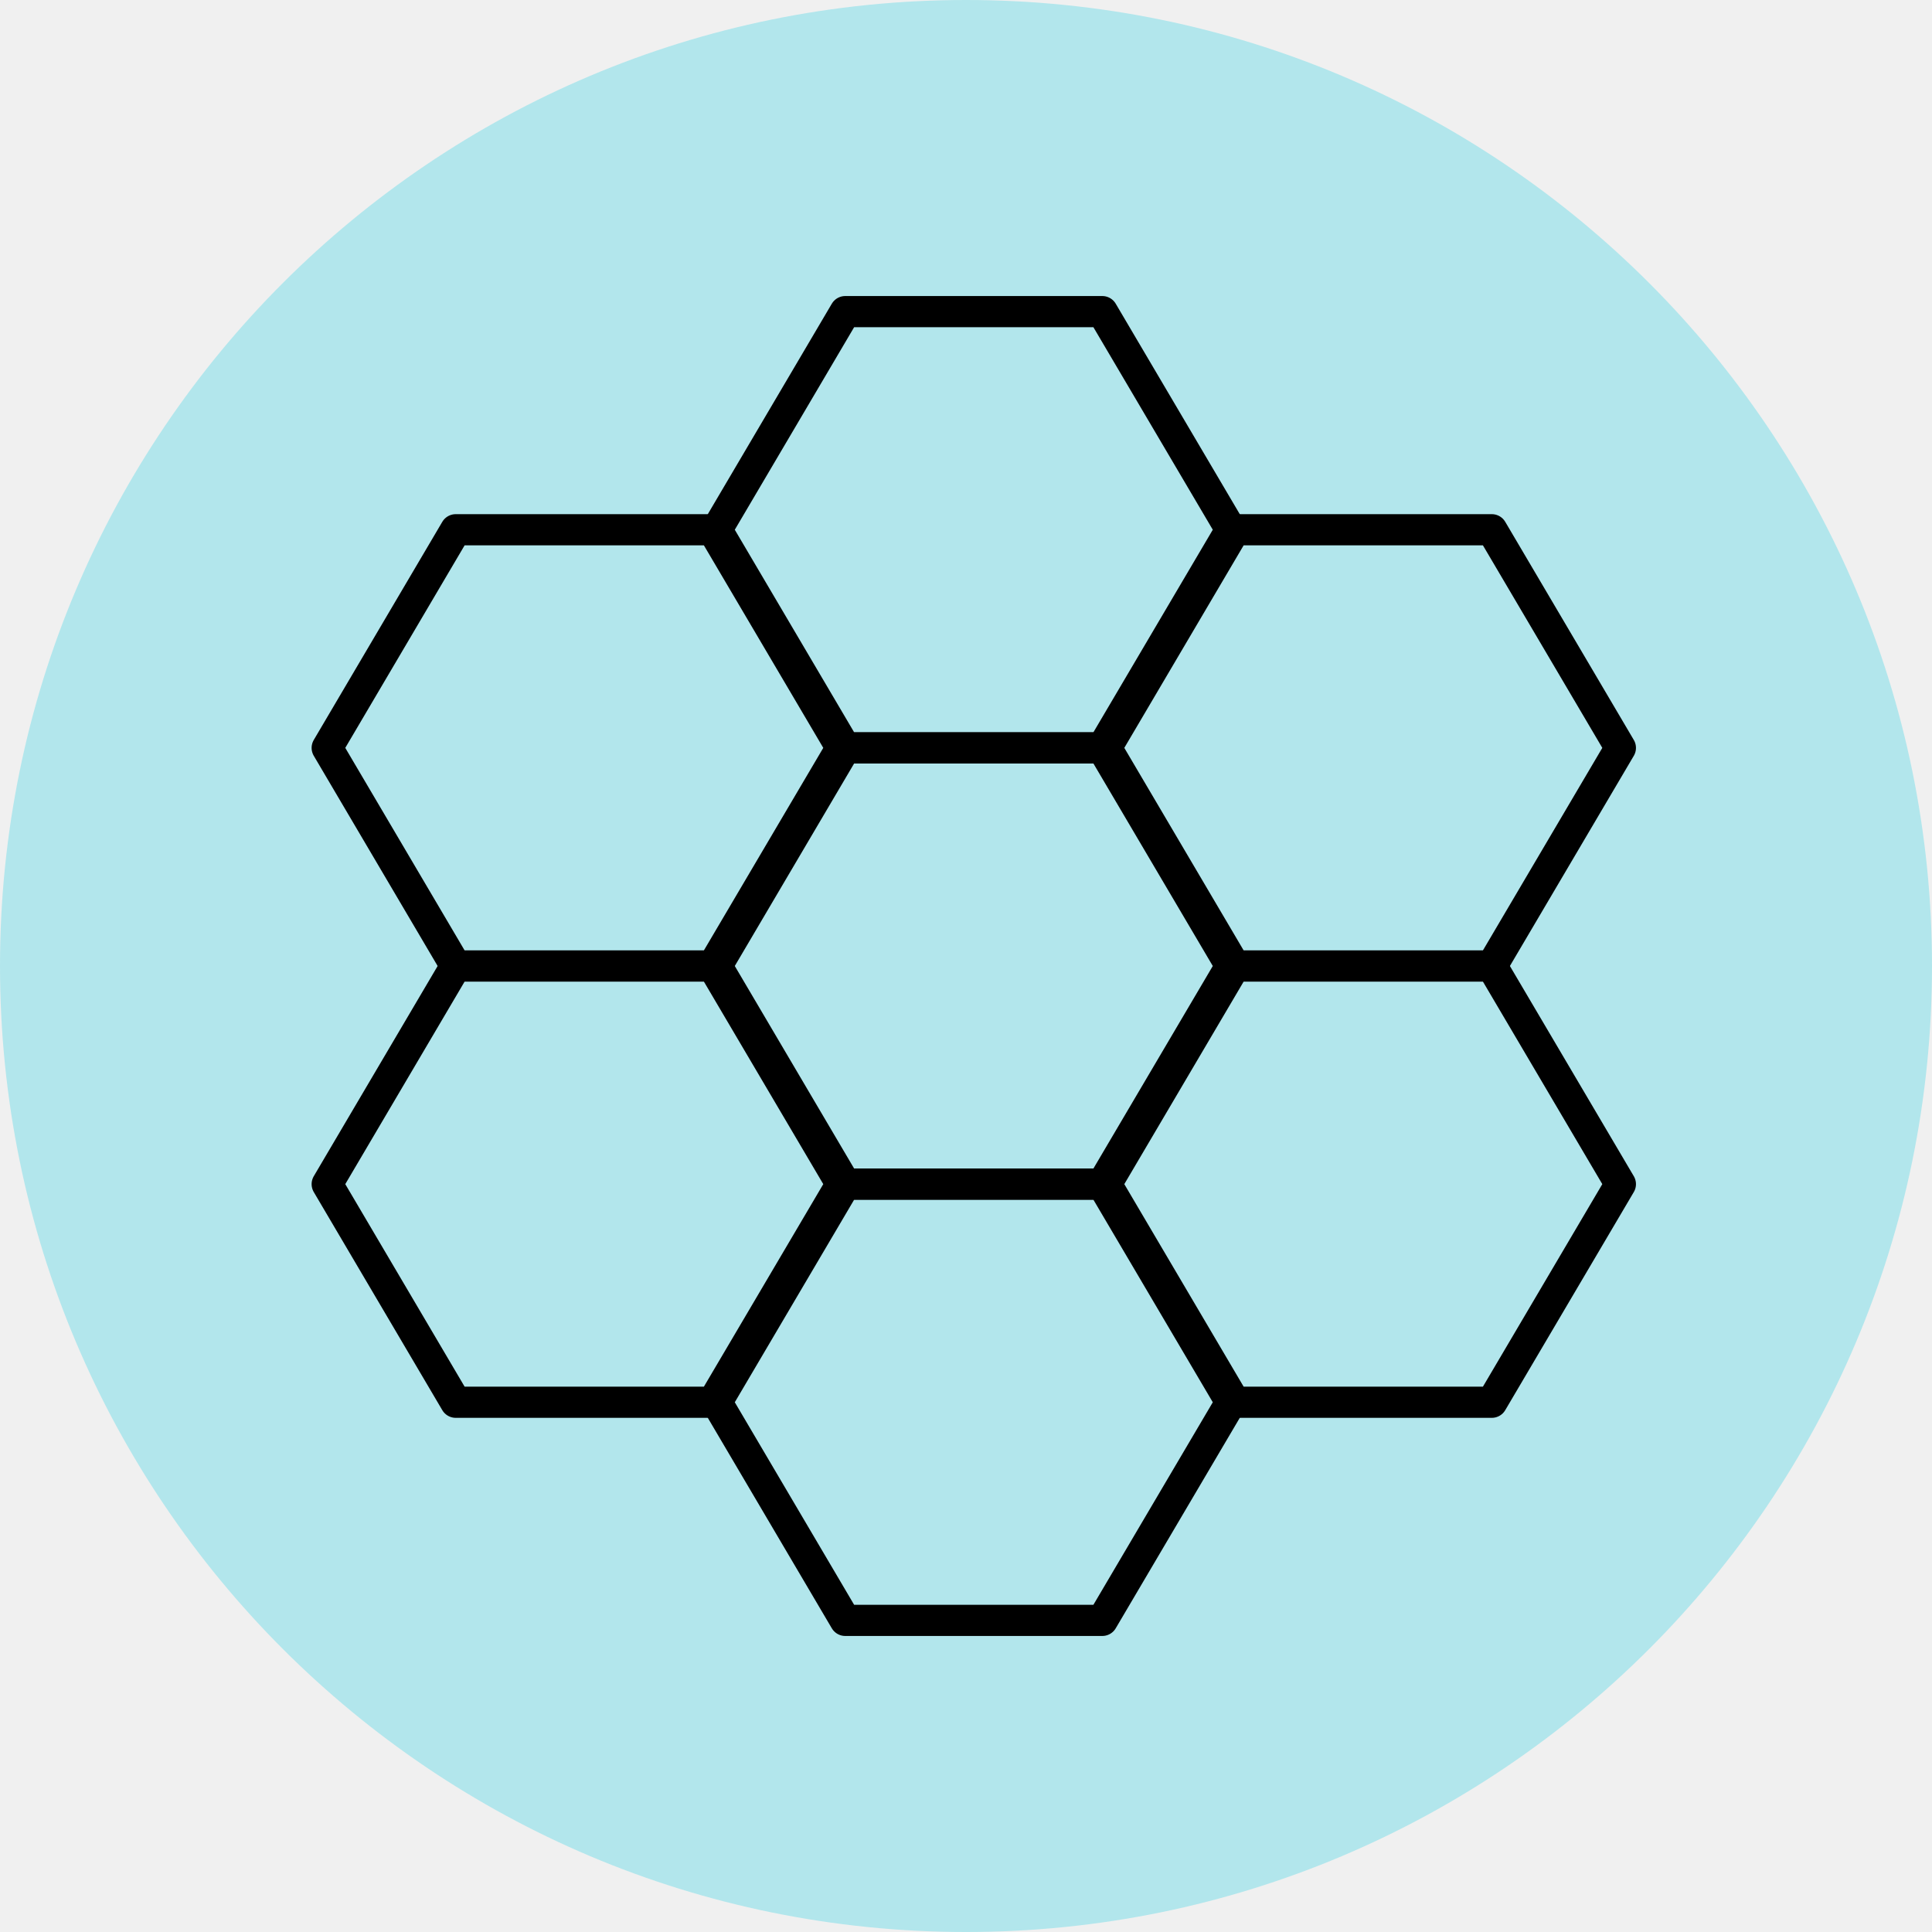
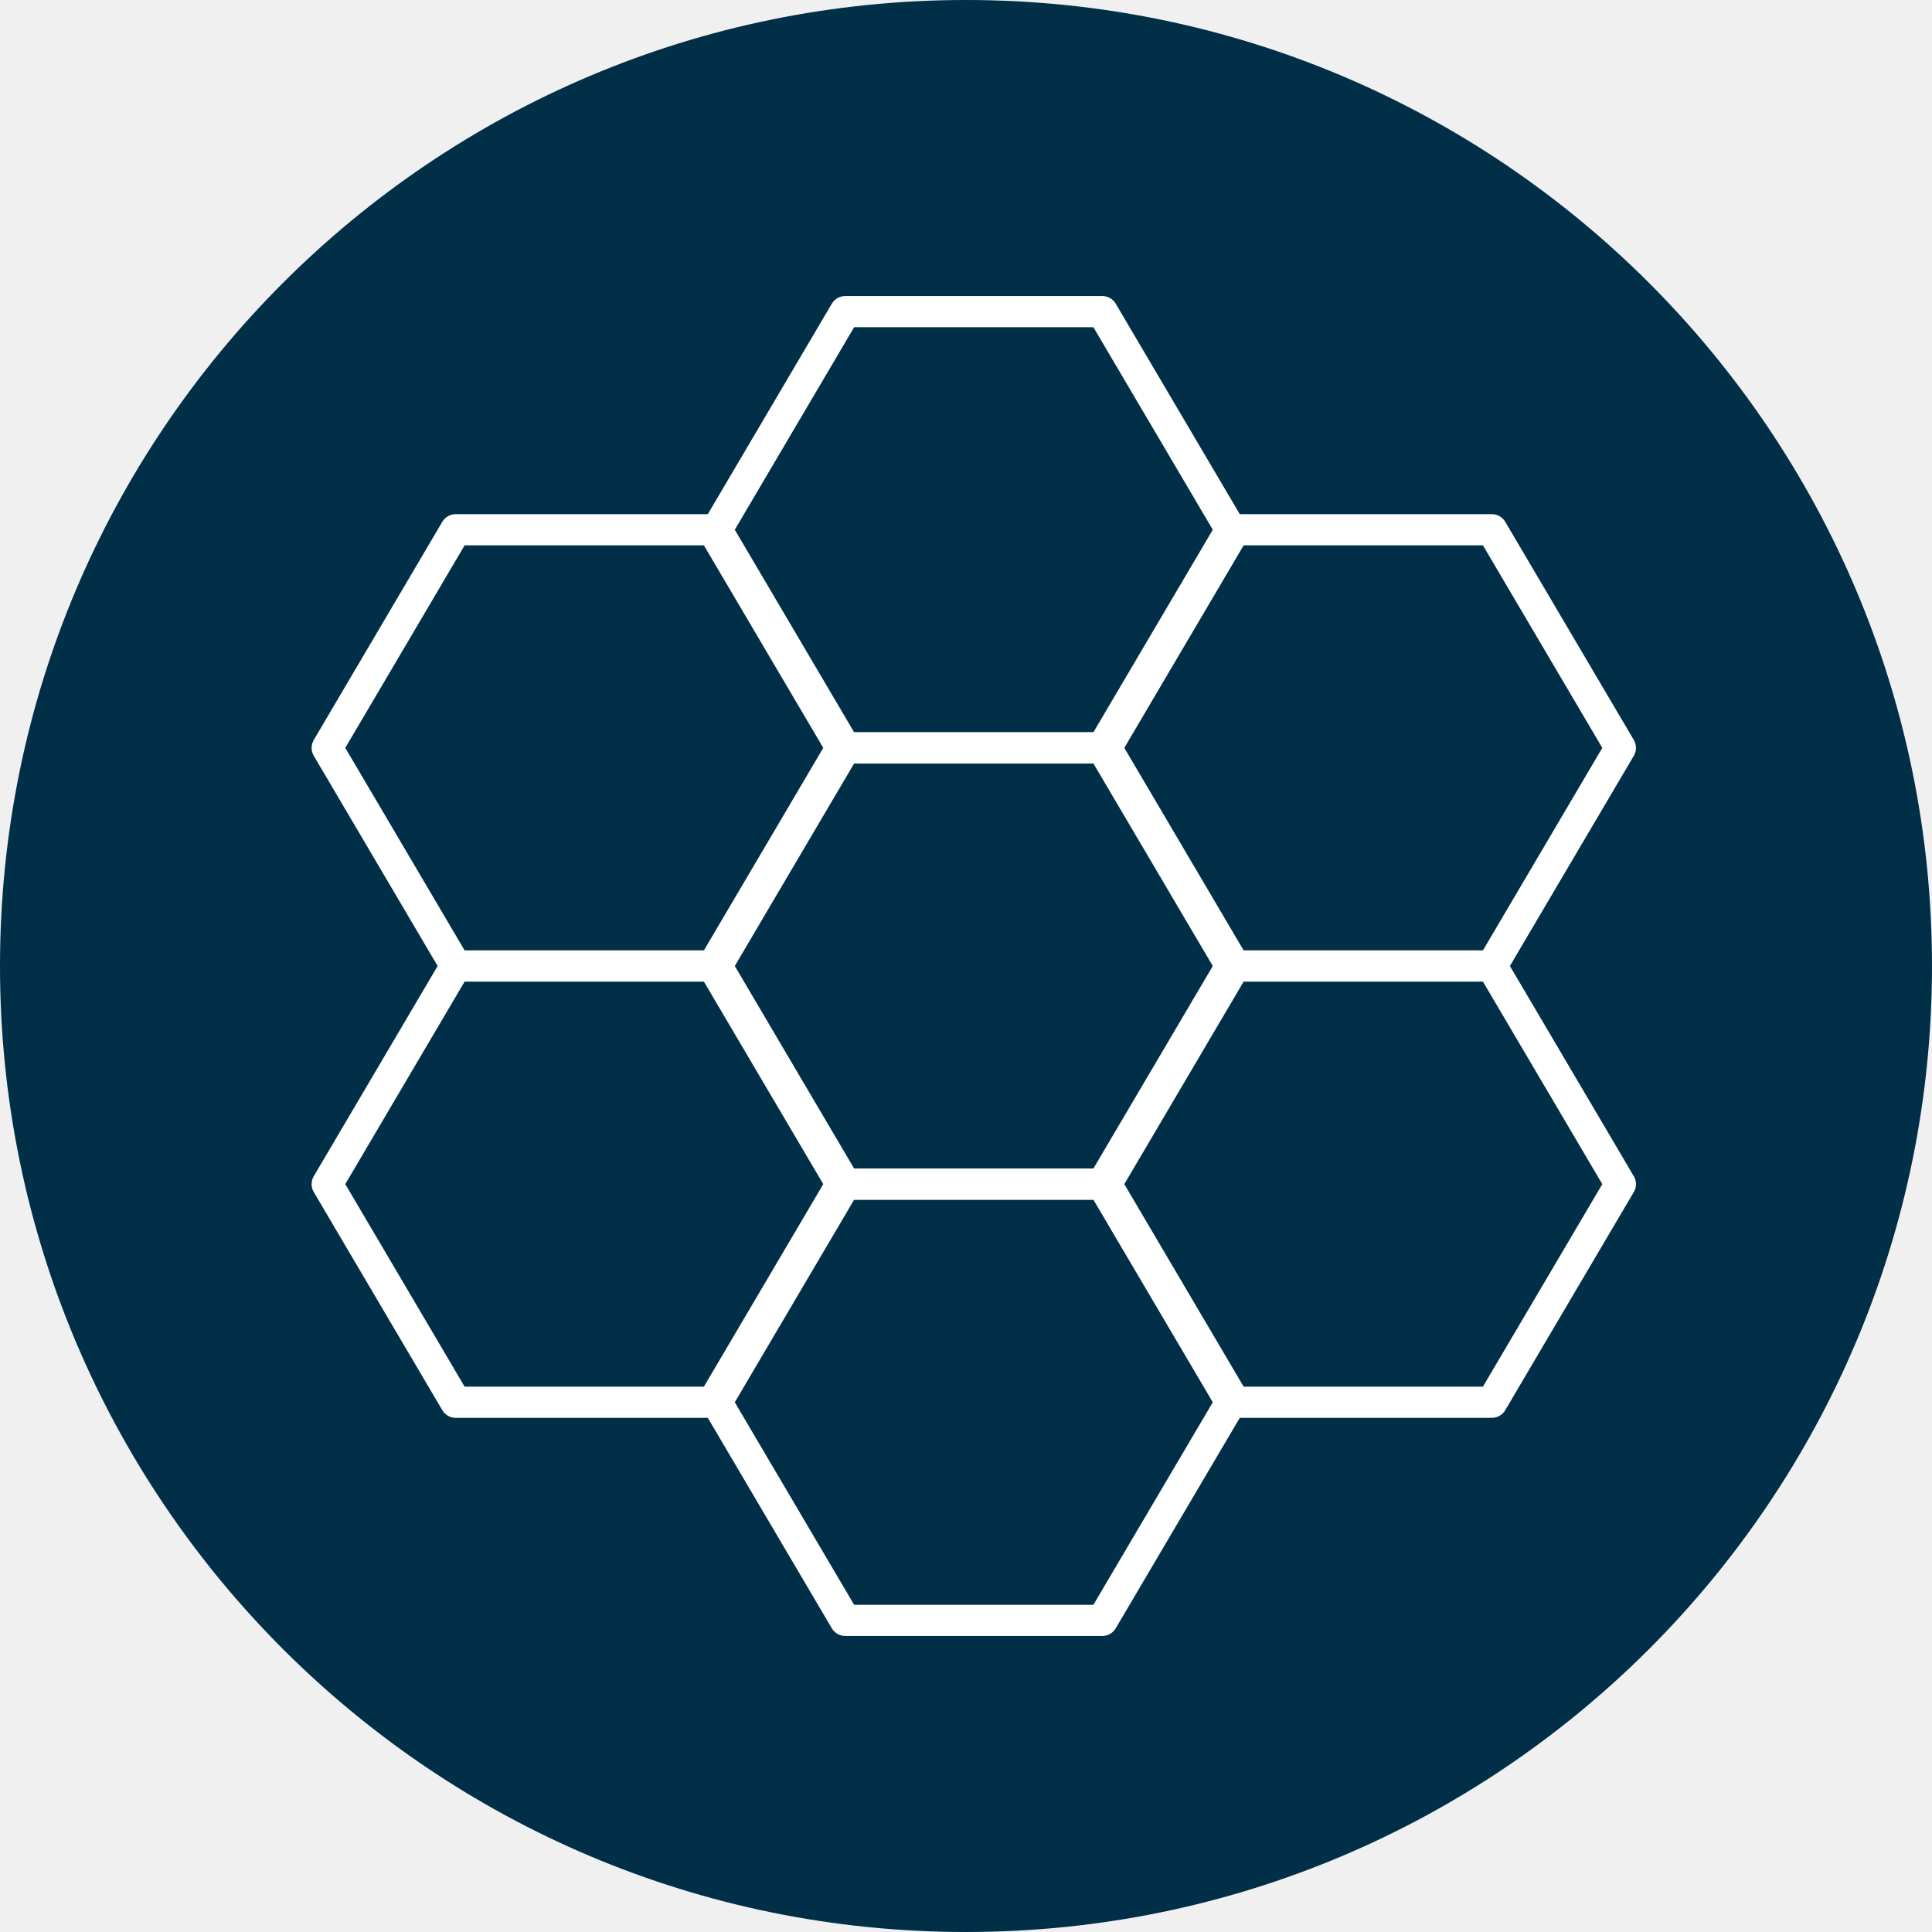
<svg xmlns="http://www.w3.org/2000/svg" width="124px" height="124px" viewBox="0 0 124 124" version="1.1">
  <defs />
  <g id="Pages" stroke="none" stroke-width="1" fill="none" fill-rule="evenodd">
-     <g id="Startseite-V1" transform="translate(-909, -1853)">
-       <g id="Group-4" transform="translate(169, 1658)">
+     <g id="Startseite-V2-Copy-5" transform="translate(-909, -1300)">
+       <g id="Group-4" transform="translate(169, 1105)">
        <g id="Service-Automation" transform="translate(659, 150)">
          <g id="Group-Copy">
-             <g id="Group-22" transform="translate(81, 45)">
-               <path d="M62,0 C96.242,0 124,27.758 124,62 C124,96.242 96.242,124 62,124 C27.758,124 0,96.242 0,62 C0,27.758 27.758,0 62,0 Z" id="Fill-26-Copy" fill="#B2E6EC" />
-               <g id="Group" transform="translate(21, 20)" stroke-linecap="round" stroke-width="2" stroke="#000000" stroke-linejoin="round">
+             <g id="icon-einheitlich" transform="translate(81, 45)">
+               <path d="M62,0 C96.242,0 124,27.758 124,62 C124,96.242 96.242,124 62,124 C27.758,124 0,96.242 0,62 C0,27.758 27.758,0 62,0 Z" id="Fill-26-Copy" fill="#002F47" />
+               <g id="Group" transform="translate(21, 20)" stroke-linecap="round" stroke-width="2" stroke="#FFFFFF" stroke-linejoin="round">
                <polygon id="Stroke-17" points="33.249 56 25 70 33.249 84 49.748 84 58 70 49.748 56" />
                <polygon id="Stroke-17-Copy" points="33.249 28 25 42 33.249 56 49.748 56 58 42 49.748 28" />
                <polygon id="Stroke-17-Copy-2" points="33.249 0 25 14 33.249 28 49.748 28 58 14 49.748 0" />
                <polygon id="Stroke-17-Copy-3" points="8.249 14 0 28 8.249 42 24.748 42 33 28 24.748 14" />
                <polygon id="Stroke-17-Copy-5" points="8.249 42 0 56 8.249 70 24.748 70 33 56 24.748 42" />
                <polygon id="Stroke-17-Copy-4" points="58.249 14 50 28 58.249 42 74.748 42 83 28 74.748 14" />
                <polygon id="Stroke-17-Copy-6" points="58.249 42 50 56 58.249 70 74.748 70 83 56 74.748 42" />
              </g>
            </g>
          </g>
        </g>
      </g>
    </g>
  </g>
</svg>
